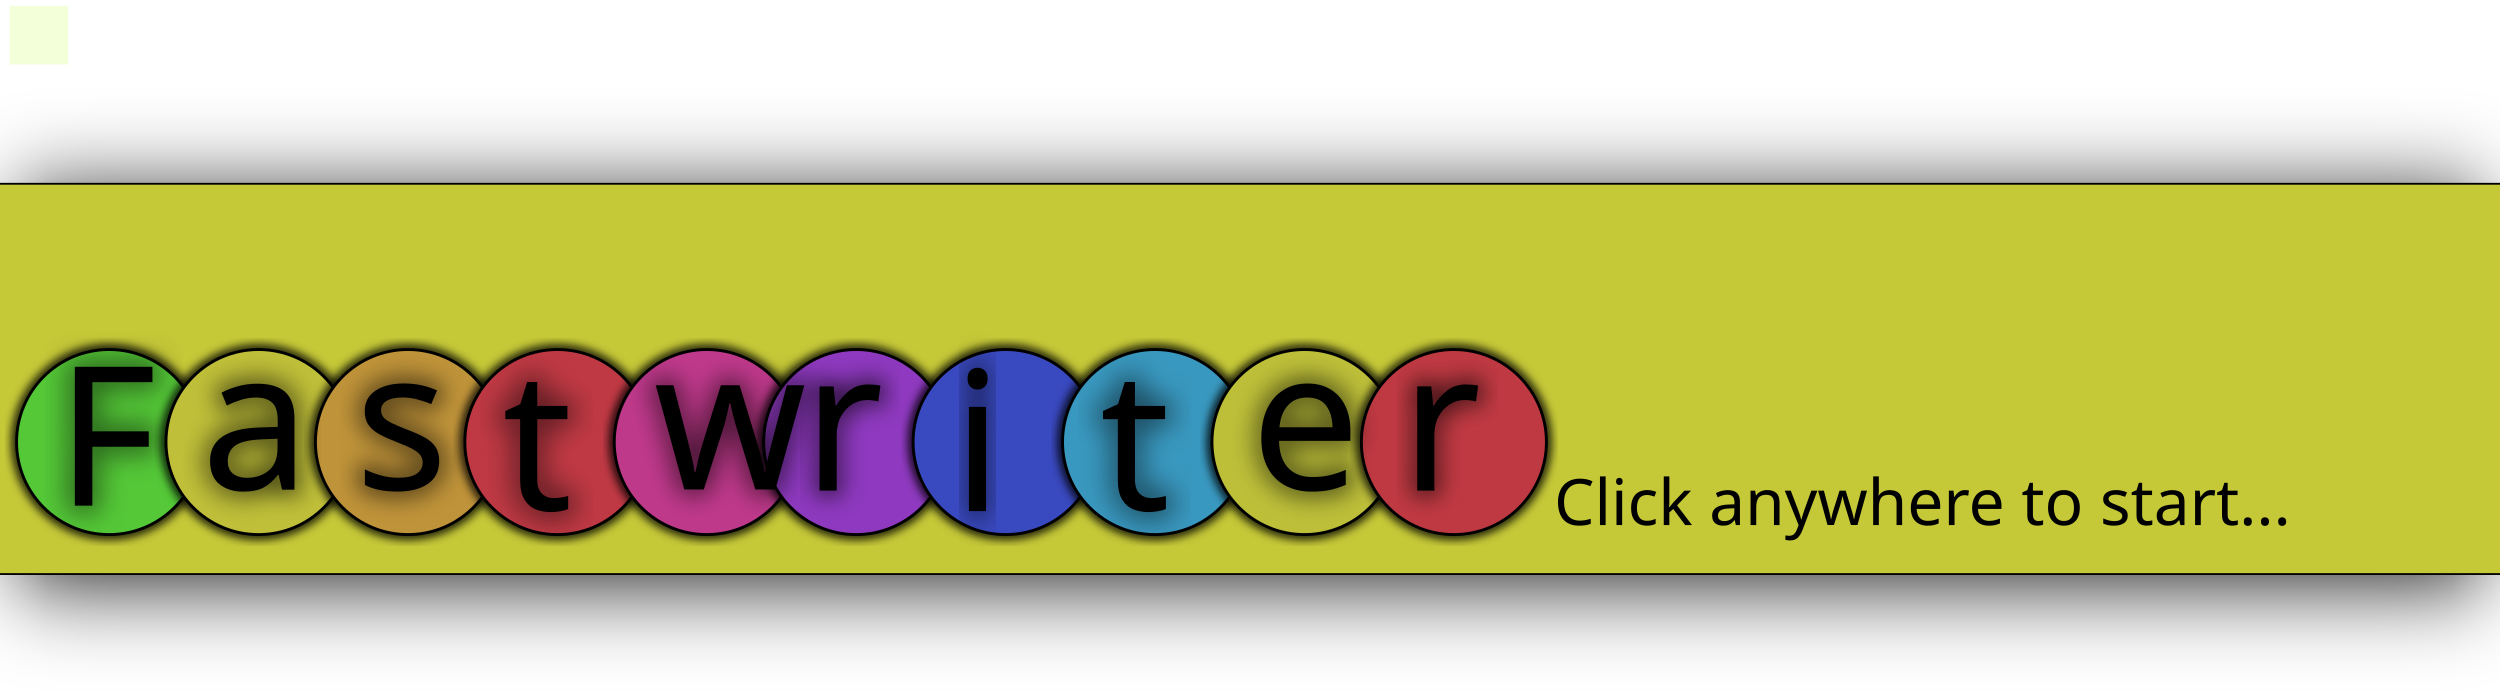
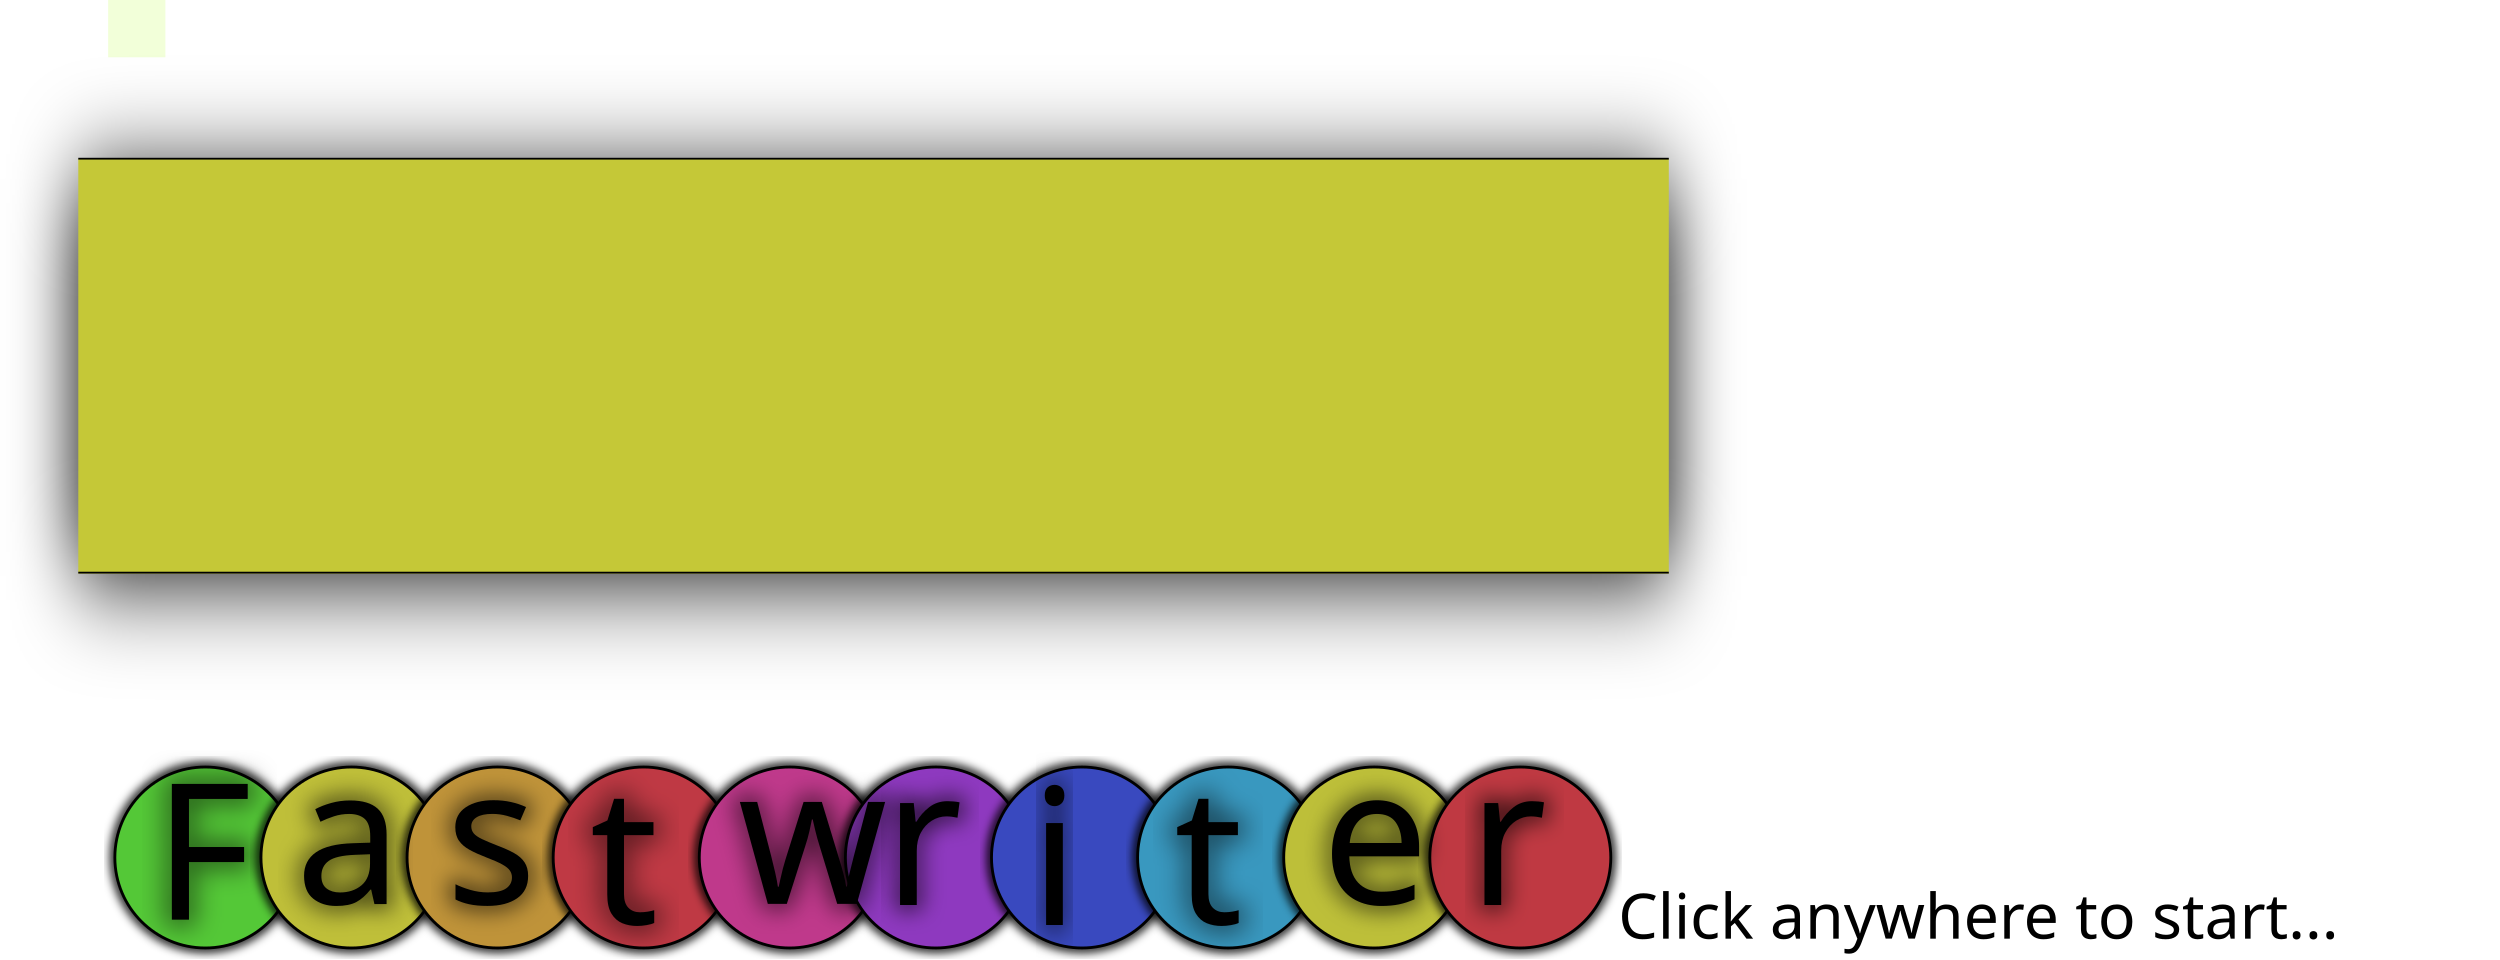
- <svg xmlns="http://www.w3.org/2000/svg" width="1366" height="380" viewBox="0 0 1366 380" id="svg4354" version="1.1">
+ <svg xmlns="http://www.w3.org/2000/svg" width="1397" height="536" viewBox="0 0 1397 536" id="svg4354" version="1.1">
  <defs id="defs4356">
    <filter style="color-interpolation-filters:sRGB" id="filter20810" x="-0.049" width="1.097" y="-0.311" height="1.622">
      <feGaussianBlur stdDeviation="27.637" id="feGaussianBlur20812" />
    </filter>
    <filter style="color-interpolation-filters:sRGB" id="filter4749" x="-0.06" width="1.12" y="-0.06" height="1.12">
      <feGaussianBlur stdDeviation="2.528" id="feGaussianBlur4751" />
    </filter>
    <filter style="color-interpolation-filters:sRGB" id="filter4756" x="-0.06" width="1.12" y="-0.06" height="1.12">
      <feGaussianBlur stdDeviation="2.528" id="feGaussianBlur4758" />
    </filter>
    <filter style="color-interpolation-filters:sRGB" id="filter4427" x="-0.382" width="1.764" y="-0.247" height="1.494">
      <feGaussianBlur stdDeviation="7.438" id="feGaussianBlur4429" />
    </filter>
    <filter style="color-interpolation-filters:sRGB" id="filter4766" x="-0.06" width="1.12" y="-0.06" height="1.12">
      <feGaussianBlur stdDeviation="2.528" id="feGaussianBlur4768" />
    </filter>
    <filter style="color-interpolation-filters:sRGB" id="filter4776" x="-0.06" width="1.12" y="-0.06" height="1.12">
      <feGaussianBlur stdDeviation="2.528" id="feGaussianBlur4778" />
    </filter>
    <filter style="color-interpolation-filters:sRGB" id="filter4782" x="-0.06" width="1.12" y="-0.06" height="1.12">
      <feGaussianBlur stdDeviation="2.528" id="feGaussianBlur4784" />
    </filter>
    <filter style="color-interpolation-filters:sRGB" id="filter4792" x="-0.06" width="1.12" y="-0.06" height="1.12">
      <feGaussianBlur stdDeviation="2.528" id="feGaussianBlur4794" />
    </filter>
    <filter style="color-interpolation-filters:sRGB" id="filter4802" x="-0.06" width="1.12" y="-0.06" height="1.12">
      <feGaussianBlur stdDeviation="2.528" id="feGaussianBlur4804" />
    </filter>
    <filter style="color-interpolation-filters:sRGB" id="filter4812" x="-0.06" width="1.12" y="-0.06" height="1.12">
      <feGaussianBlur stdDeviation="2.528" id="feGaussianBlur4814" />
    </filter>
    <filter style="color-interpolation-filters:sRGB" id="filter4822" x="-0.06" width="1.12" y="-0.06" height="1.12">
      <feGaussianBlur stdDeviation="2.528" id="feGaussianBlur4824" />
    </filter>
    <filter style="color-interpolation-filters:sRGB" id="filter4828" x="-0.06" width="1.12" y="-0.06" height="1.12">
      <feGaussianBlur stdDeviation="2.528" id="feGaussianBlur4830" />
    </filter>
    <filter style="color-interpolation-filters:sRGB" id="filter4423" x="-0.312" width="1.625" y="-0.288" height="1.577">
      <feGaussianBlur stdDeviation="6.504" id="feGaussianBlur4425" />
    </filter>
    <filter style="color-interpolation-filters:sRGB" id="filter4419" x="-0.327" width="1.653" y="-0.277" height="1.555">
      <feGaussianBlur stdDeviation="6.261" id="feGaussianBlur4421" />
    </filter>
    <filter style="color-interpolation-filters:sRGB" id="filter4663" x="-0.392" width="1.783" y="-0.243" height="1.486">
      <feGaussianBlur stdDeviation="7.746" id="feGaussianBlur4665" />
    </filter>
    <filter style="color-interpolation-filters:sRGB" id="filter4675" x="-0.309" width="1.618" y="-0.292" height="1.583">
      <feGaussianBlur stdDeviation="6.573" id="feGaussianBlur4677" />
    </filter>
    <filter style="color-interpolation-filters:sRGB" id="filter4687" x="-0.32" width="1.64" y="-0.282" height="1.565">
      <feGaussianBlur stdDeviation="6.242" id="feGaussianBlur4689" />
    </filter>
    <filter style="color-interpolation-filters:sRGB" id="filter4699" x="-0.407" width="1.815" y="-0.237" height="1.475">
      <feGaussianBlur stdDeviation="7.461" id="feGaussianBlur4701" />
    </filter>
    <filter style="color-interpolation-filters:sRGB" id="filter4711" x="-0.392" width="1.783" y="-0.243" height="1.486">
      <feGaussianBlur stdDeviation="7.746" id="feGaussianBlur4713" />
    </filter>
    <filter style="color-interpolation-filters:sRGB" id="filter4719" x="-0.321" width="1.642" y="-0.282" height="1.563">
      <feGaussianBlur stdDeviation="6.352" id="feGaussianBlur4721" />
    </filter>
    <filter style="color-interpolation-filters:sRGB" id="filter4731" x="-0.32" width="1.64" y="-0.282" height="1.565">
      <feGaussianBlur stdDeviation="6.242" id="feGaussianBlur4733" />
    </filter>
  </defs>
-   <g id="layer1" transform="translate(0,-672.3622)">
-     <rect y="772.777" x="-0" height="213.256" width="1366" id="rect20808" style="fill:#000000;fill-opacity:1;stroke:none;stroke-width:1.744;stroke-opacity:1;filter:url(#filter20810)" transform="matrix(1.001951,0,0,0.9583576,-1.332421,42.39317)" />
-     <rect style="fill:#c5c837;fill-opacity:1;stroke:#000000;stroke-width:1;stroke-miterlimit:4;stroke-dasharray:none;stroke-opacity:1" id="rect3063-4-3-1-7" width="1367" height="213.256" x="-0.5" y="772.777" />
-     <circle style="opacity:1;fill:none;fill-opacity:1;stroke:#000000;stroke-width:5;stroke-linecap:butt;stroke-linejoin:miter;stroke-miterlimit:4;stroke-dasharray:none;stroke-dashoffset:0;stroke-opacity:1;filter:url(#filter4749)" id="circle4735" cx="59.608" cy="913.905" r="50.558" />
-     <text xml:space="preserve" style="font-style:normal;font-weight:normal;font-size:40px;line-height:125%;font-family:sans-serif;letter-spacing:0px;word-spacing:0px;fill:#000000;fill-opacity:1;stroke:none;stroke-width:1px;stroke-linecap:butt;stroke-linejoin:miter;stroke-opacity:1" x="849.131" y="959.245" id="text4146">
-       <tspan id="tspan4148" x="849.131" y="959.245" style="font-style:normal;font-variant:normal;font-weight:normal;font-stretch:normal;font-size:35px;font-family:saxMono;-inkscape-font-specification:saxMono">Click anywhere to start...</tspan>
-     </text>
-     <circle r="50.558" cy="913.905" cx="59.608" id="circle4163" style="opacity:1;fill:#54c837;fill-opacity:1;stroke:#000000;stroke-width:1.586;stroke-linecap:butt;stroke-linejoin:miter;stroke-miterlimit:4;stroke-dasharray:none;stroke-dashoffset:0;stroke-opacity:1" />
-     <circle r="50.558" cy="913.905" cx="141.253" id="circle4754" style="opacity:1;fill:none;fill-opacity:1;stroke:#000000;stroke-width:5;stroke-linecap:butt;stroke-linejoin:miter;stroke-miterlimit:4;stroke-dasharray:none;stroke-dashoffset:0;stroke-opacity:1;filter:url(#filter4756)" />
-     <text xml:space="preserve" style="font-style:normal;font-weight:normal;font-size:37.105px;line-height:125%;font-family:sans-serif;letter-spacing:0px;word-spacing:0px;fill:none;fill-opacity:1;stroke:#000000;stroke-width:4;stroke-linecap:butt;stroke-linejoin:miter;stroke-miterlimit:4;stroke-dasharray:none;stroke-opacity:1;filter:url(#filter4427)" x="30.581" y="948.639" id="text4318">
-       <tspan id="tspan4320" x="30.581" y="948.639" style="font-style:normal;font-variant:normal;font-weight:normal;font-stretch:normal;font-size:106.25px;font-family:saxMono;-inkscape-font-specification:saxMono;fill:none;stroke:#000000;stroke-width:4;stroke-miterlimit:4;stroke-dasharray:none;stroke-opacity:1">F</tspan>
-     </text>
-     <text id="text4165" y="948.639" x="30.581" style="font-style:normal;font-weight:normal;font-size:37.105px;line-height:125%;font-family:sans-serif;letter-spacing:0px;word-spacing:0px;fill:#000000;fill-opacity:1;stroke:none;stroke-width:1px;stroke-linecap:butt;stroke-linejoin:miter;stroke-opacity:1" xml:space="preserve">
-       <tspan style="font-style:normal;font-variant:normal;font-weight:normal;font-stretch:normal;font-size:106.25px;font-family:saxMono;-inkscape-font-specification:saxMono" y="948.639" x="30.581" id="tspan4167">F</tspan>
-     </text>
-     <circle style="opacity:1;fill:#bfbf39;fill-opacity:1;stroke:#000000;stroke-width:1.586;stroke-linecap:butt;stroke-linejoin:miter;stroke-miterlimit:4;stroke-dasharray:none;stroke-dashoffset:0;stroke-opacity:1" id="circle4187" cx="141.253" cy="913.905" r="50.558" />
-     <circle style="opacity:1;fill:none;fill-opacity:1;stroke:#000000;stroke-width:5;stroke-linecap:butt;stroke-linejoin:miter;stroke-miterlimit:4;stroke-dasharray:none;stroke-dashoffset:0;stroke-opacity:1;filter:url(#filter4766)" id="circle4760" cx="222.898" cy="913.905" r="50.558" />
-     <circle r="50.558" cy="913.905" cx="222.898" id="circle4189" style="opacity:1;fill:#bf9339;fill-opacity:1;stroke:#000000;stroke-width:1.586;stroke-linecap:butt;stroke-linejoin:miter;stroke-miterlimit:4;stroke-dasharray:none;stroke-dashoffset:0;stroke-opacity:1" />
-     <circle r="50.558" cy="913.905" cx="304.542" id="circle4770" style="opacity:1;fill:none;fill-opacity:1;stroke:#000000;stroke-width:5;stroke-linecap:butt;stroke-linejoin:miter;stroke-miterlimit:4;stroke-dasharray:none;stroke-dashoffset:0;stroke-opacity:1;filter:url(#filter4776)" />
-     <circle style="opacity:1;fill:#bf3944;fill-opacity:1;stroke:#000000;stroke-width:1.586;stroke-linecap:butt;stroke-linejoin:miter;stroke-miterlimit:4;stroke-dasharray:none;stroke-dashoffset:0;stroke-opacity:1" id="circle4191" cx="304.542" cy="913.905" r="50.558" />
-     <circle style="opacity:1;fill:none;fill-opacity:1;stroke:#000000;stroke-width:5;stroke-linecap:butt;stroke-linejoin:miter;stroke-miterlimit:4;stroke-dasharray:none;stroke-dashoffset:0;stroke-opacity:1;filter:url(#filter4782)" id="circle4780" cx="386.187" cy="913.905" r="50.558" />
-     <circle r="50.558" cy="913.905" cx="386.187" id="circle4193" style="opacity:1;fill:#bf398b;fill-opacity:1;stroke:#000000;stroke-width:1.586;stroke-linecap:butt;stroke-linejoin:miter;stroke-miterlimit:4;stroke-dasharray:none;stroke-dashoffset:0;stroke-opacity:1" />
-     <circle r="50.558" cy="913.905" cx="467.832" id="circle4786" style="opacity:1;fill:none;fill-opacity:1;stroke:#000000;stroke-width:5;stroke-linecap:butt;stroke-linejoin:miter;stroke-miterlimit:4;stroke-dasharray:none;stroke-dashoffset:0;stroke-opacity:1;filter:url(#filter4792)" />
-     <circle style="opacity:1;fill:#8e39bf;fill-opacity:1;stroke:#000000;stroke-width:1.586;stroke-linecap:butt;stroke-linejoin:miter;stroke-miterlimit:4;stroke-dasharray:none;stroke-dashoffset:0;stroke-opacity:1" id="circle4195" cx="467.832" cy="913.905" r="50.558" />
-     <circle style="opacity:1;fill:none;fill-opacity:1;stroke:#000000;stroke-width:5;stroke-linecap:butt;stroke-linejoin:miter;stroke-miterlimit:4;stroke-dasharray:none;stroke-dashoffset:0;stroke-opacity:1;filter:url(#filter4802)" id="circle4796" cx="549.477" cy="913.905" r="50.558" />
-     <circle r="50.558" cy="913.905" cx="549.477" id="circle4197" style="opacity:1;fill:#3949bf;fill-opacity:1;stroke:#000000;stroke-width:1.586;stroke-linecap:butt;stroke-linejoin:miter;stroke-miterlimit:4;stroke-dasharray:none;stroke-dashoffset:0;stroke-opacity:1" />
-     <circle r="50.558" cy="913.905" cx="631.122" id="circle4806" style="opacity:1;fill:none;fill-opacity:1;stroke:#000000;stroke-width:5;stroke-linecap:butt;stroke-linejoin:miter;stroke-miterlimit:4;stroke-dasharray:none;stroke-dashoffset:0;stroke-opacity:1;filter:url(#filter4812)" />
-     <circle style="opacity:1;fill:#3998bf;fill-opacity:1;stroke:#000000;stroke-width:1.586;stroke-linecap:butt;stroke-linejoin:miter;stroke-miterlimit:4;stroke-dasharray:none;stroke-dashoffset:0;stroke-opacity:1" id="circle4199" cx="631.122" cy="913.905" r="50.558" />
-     <circle style="opacity:1;fill:none;fill-opacity:1;stroke:#000000;stroke-width:5;stroke-linecap:butt;stroke-linejoin:miter;stroke-miterlimit:4;stroke-dasharray:none;stroke-dashoffset:0;stroke-opacity:1;filter:url(#filter4822)" id="circle4816" cx="712.767" cy="913.905" r="50.558" />
-     <circle r="50.558" cy="913.905" cx="712.767" id="circle4201" style="opacity:1;fill:#bdbf39;fill-opacity:1;stroke:#000000;stroke-width:1.586;stroke-linecap:butt;stroke-linejoin:miter;stroke-miterlimit:4;stroke-dasharray:none;stroke-dashoffset:0;stroke-opacity:1" />
-     <circle r="50.558" cy="913.905" cx="794.412" id="circle4826" style="opacity:1;fill:none;fill-opacity:1;stroke:#000000;stroke-width:5;stroke-linecap:butt;stroke-linejoin:miter;stroke-miterlimit:4;stroke-dasharray:none;stroke-dashoffset:0;stroke-opacity:1;filter:url(#filter4828)" />
-     <circle style="opacity:1;fill:#bf3942;fill-opacity:1;stroke:#000000;stroke-width:1.586;stroke-linecap:butt;stroke-linejoin:miter;stroke-miterlimit:4;stroke-dasharray:none;stroke-dashoffset:0;stroke-opacity:1" id="circle4203" cx="794.412" cy="913.905" r="50.558" />
-     <text id="text4334" y="939.923" x="109.891" style="font-style:normal;font-weight:normal;font-size:37.105px;line-height:125%;font-family:sans-serif;letter-spacing:0px;word-spacing:0px;fill:none;fill-opacity:1;stroke:#000000;stroke-width:4;stroke-linecap:butt;stroke-linejoin:miter;stroke-miterlimit:4;stroke-dasharray:none;stroke-opacity:1;filter:url(#filter4423)" xml:space="preserve">
-       <tspan style="font-style:normal;font-variant:normal;font-weight:normal;font-stretch:normal;font-size:106.25px;font-family:saxMono;-inkscape-font-specification:saxMono;fill:none;stroke:#000000;stroke-width:4;stroke-miterlimit:4;stroke-dasharray:none;stroke-opacity:1" y="939.923" x="109.891" id="tspan4336">a</tspan>
-     </text>
-     <text xml:space="preserve" style="font-style:normal;font-weight:normal;font-size:37.105px;line-height:125%;font-family:sans-serif;letter-spacing:0px;word-spacing:0px;fill:#000000;fill-opacity:1;stroke:none;stroke-width:1px;stroke-linecap:butt;stroke-linejoin:miter;stroke-opacity:1" x="109.891" y="939.923" id="text4205">
-       <tspan id="tspan4207" x="109.891" y="939.923" style="font-style:normal;font-variant:normal;font-weight:normal;font-stretch:normal;font-size:106.25px;font-family:saxMono;-inkscape-font-specification:saxMono">a</tspan>
-     </text>
-     <text xml:space="preserve" style="font-style:normal;font-weight:normal;font-size:37.105px;line-height:125%;font-family:sans-serif;letter-spacing:0px;word-spacing:0px;fill:none;fill-opacity:1;stroke:#000000;stroke-width:4;stroke-linecap:butt;stroke-linejoin:miter;stroke-miterlimit:4;stroke-dasharray:none;stroke-opacity:1;filter:url(#filter4419)" x="193.871" y="939.897" id="text4391">
-       <tspan id="tspan4393" x="193.871" y="939.897" style="font-style:normal;font-variant:normal;font-weight:normal;font-stretch:normal;font-size:106.25px;font-family:saxMono;-inkscape-font-specification:saxMono;fill:none;stroke:#000000;stroke-width:4;stroke-miterlimit:4;stroke-dasharray:none;stroke-opacity:1">s</tspan>
-     </text>
-     <text id="text4209" y="939.897" x="193.871" style="font-style:normal;font-weight:normal;font-size:37.105px;line-height:125%;font-family:sans-serif;letter-spacing:0px;word-spacing:0px;fill:#000000;fill-opacity:1;stroke:none;stroke-width:1px;stroke-linecap:butt;stroke-linejoin:miter;stroke-opacity:1" xml:space="preserve">
-       <tspan style="font-style:normal;font-variant:normal;font-weight:normal;font-stretch:normal;font-size:106.25px;font-family:saxMono;-inkscape-font-specification:saxMono" y="939.897" x="193.871" id="tspan4211">s</tspan>
-     </text>
-     <text id="text4491" y="951.103" x="274.426" style="font-style:normal;font-weight:normal;font-size:37.105px;line-height:125%;font-family:sans-serif;letter-spacing:0px;word-spacing:0px;fill:none;fill-opacity:1;stroke:#000000;stroke-width:4;stroke-linecap:butt;stroke-linejoin:miter;stroke-miterlimit:4;stroke-dasharray:none;stroke-opacity:1;filter:url(#filter4663)" xml:space="preserve">
-       <tspan style="font-style:normal;font-variant:normal;font-weight:normal;font-stretch:normal;font-size:106.25px;font-family:saxMono;-inkscape-font-specification:saxMono;fill:none;stroke:#000000;stroke-width:4;stroke-miterlimit:4;stroke-dasharray:none;stroke-opacity:1" y="951.103" x="274.426" id="tspan4493">t</tspan>
-     </text>
-     <text xml:space="preserve" style="font-style:normal;font-weight:normal;font-size:37.105px;line-height:125%;font-family:sans-serif;letter-spacing:0px;word-spacing:0px;fill:#000000;fill-opacity:1;stroke:none;stroke-width:1px;stroke-linecap:butt;stroke-linejoin:miter;stroke-opacity:1" x="274.426" y="951.103" id="text4213">
-       <tspan id="tspan4215" x="274.426" y="951.103" style="font-style:normal;font-variant:normal;font-weight:normal;font-stretch:normal;font-size:106.25px;font-family:saxMono;-inkscape-font-specification:saxMono">t</tspan>
-     </text>
-     <text xml:space="preserve" style="font-style:normal;font-weight:normal;font-size:37.105px;line-height:125%;font-family:sans-serif;letter-spacing:0px;word-spacing:0px;fill:none;fill-opacity:1;stroke:#000000;stroke-width:4;stroke-linecap:butt;stroke-linejoin:miter;stroke-miterlimit:4;stroke-dasharray:none;stroke-opacity:1;filter:url(#filter4675)" x="357.135" y="939.923" id="text4667">
-       <tspan id="tspan4669" x="357.135" y="939.923" style="font-style:normal;font-variant:normal;font-weight:normal;font-stretch:normal;font-size:106.25px;font-family:saxMono;-inkscape-font-specification:saxMono;fill:none;stroke:#000000;stroke-width:4;stroke-miterlimit:4;stroke-dasharray:none;stroke-opacity:1">w</tspan>
-     </text>
-     <text id="text4217" y="939.923" x="357.135" style="font-style:normal;font-weight:normal;font-size:37.105px;line-height:125%;font-family:sans-serif;letter-spacing:0px;word-spacing:0px;fill:#000000;fill-opacity:1;stroke:none;stroke-width:1px;stroke-linecap:butt;stroke-linejoin:miter;stroke-opacity:1" xml:space="preserve">
-       <tspan style="font-style:normal;font-variant:normal;font-weight:normal;font-stretch:normal;font-size:106.25px;font-family:saxMono;-inkscape-font-specification:saxMono" y="939.923" x="357.135" id="tspan4219">w</tspan>
-     </text>
-     <text id="text4679" y="940.442" x="438.78" style="font-style:normal;font-weight:normal;font-size:37.105px;line-height:125%;font-family:sans-serif;letter-spacing:0px;word-spacing:0px;fill:none;fill-opacity:1;stroke:#000000;stroke-width:4;stroke-linecap:butt;stroke-linejoin:miter;stroke-miterlimit:4;stroke-dasharray:none;stroke-opacity:1;filter:url(#filter4687)" xml:space="preserve">
-       <tspan style="font-style:normal;font-variant:normal;font-weight:normal;font-stretch:normal;font-size:106.25px;font-family:saxMono;-inkscape-font-specification:saxMono;fill:none;stroke:#000000;stroke-width:4;stroke-miterlimit:4;stroke-dasharray:none;stroke-opacity:1" y="940.442" x="438.78" id="tspan4681">r</tspan>
-     </text>
-     <text xml:space="preserve" style="font-style:normal;font-weight:normal;font-size:37.105px;line-height:125%;font-family:sans-serif;letter-spacing:0px;word-spacing:0px;fill:#000000;fill-opacity:1;stroke:none;stroke-width:1px;stroke-linecap:butt;stroke-linejoin:miter;stroke-opacity:1" x="438.78" y="940.442" id="text4221">
-       <tspan id="tspan4223" x="438.78" y="940.442" style="font-style:normal;font-variant:normal;font-weight:normal;font-stretch:normal;font-size:106.25px;font-family:saxMono;-inkscape-font-specification:saxMono">r</tspan>
-     </text>
-     <text xml:space="preserve" style="font-style:normal;font-weight:normal;font-size:37.105px;line-height:125%;font-family:sans-serif;letter-spacing:0px;word-spacing:0px;fill:none;fill-opacity:1;stroke:#000000;stroke-width:4;stroke-linecap:butt;stroke-linejoin:miter;stroke-miterlimit:4;stroke-dasharray:none;stroke-opacity:1;filter:url(#filter4699)" x="520.399" y="951.622" id="text4691">
-       <tspan id="tspan4693" x="520.399" y="951.622" style="font-style:normal;font-variant:normal;font-weight:normal;font-stretch:normal;font-size:106.25px;font-family:saxMono;-inkscape-font-specification:saxMono;fill:none;stroke:#000000;stroke-width:4;stroke-miterlimit:4;stroke-dasharray:none;stroke-opacity:1">i</tspan>
-     </text>
-     <text id="text4225" y="951.622" x="520.399" style="font-style:normal;font-weight:normal;font-size:37.105px;line-height:125%;font-family:sans-serif;letter-spacing:0px;word-spacing:0px;fill:#000000;fill-opacity:1;stroke:none;stroke-width:1px;stroke-linecap:butt;stroke-linejoin:miter;stroke-opacity:1" xml:space="preserve">
-       <tspan style="font-style:normal;font-variant:normal;font-weight:normal;font-stretch:normal;font-size:106.25px;font-family:saxMono;-inkscape-font-specification:saxMono" y="951.622" x="520.399" id="tspan4227">i</tspan>
-     </text>
-     <text id="text4703" y="951.103" x="601.006" style="font-style:normal;font-weight:normal;font-size:37.105px;line-height:125%;font-family:sans-serif;letter-spacing:0px;word-spacing:0px;fill:none;fill-opacity:1;stroke:#000000;stroke-width:4;stroke-linecap:butt;stroke-linejoin:miter;stroke-miterlimit:4;stroke-dasharray:none;stroke-opacity:1;filter:url(#filter4711)" xml:space="preserve">
-       <tspan style="font-style:normal;font-variant:normal;font-weight:normal;font-stretch:normal;font-size:106.25px;font-family:saxMono;-inkscape-font-specification:saxMono;fill:none;stroke:#000000;stroke-width:4;stroke-miterlimit:4;stroke-dasharray:none;stroke-opacity:1" y="951.103" x="601.006" id="tspan4705">t</tspan>
-     </text>
-     <text xml:space="preserve" style="font-style:normal;font-weight:normal;font-size:37.105px;line-height:125%;font-family:sans-serif;letter-spacing:0px;word-spacing:0px;fill:#000000;fill-opacity:1;stroke:none;stroke-width:1px;stroke-linecap:butt;stroke-linejoin:miter;stroke-opacity:1" x="601.006" y="951.103" id="text4229">
-       <tspan id="tspan4231" x="601.006" y="951.103" style="font-style:normal;font-variant:normal;font-weight:normal;font-stretch:normal;font-size:106.25px;font-family:saxMono;-inkscape-font-specification:saxMono">t</tspan>
-     </text>
-     <text xml:space="preserve" style="font-style:normal;font-weight:normal;font-size:37.105px;line-height:125%;font-family:sans-serif;letter-spacing:0px;word-spacing:0px;fill:none;fill-opacity:1;stroke:#000000;stroke-width:4;stroke-linecap:butt;stroke-linejoin:miter;stroke-miterlimit:4;stroke-dasharray:none;stroke-opacity:1;filter:url(#filter4719)" x="683.351" y="939.923" id="text4715">
-       <tspan id="tspan4717" x="683.351" y="939.923" style="font-style:normal;font-variant:normal;font-weight:normal;font-stretch:normal;font-size:106.25px;font-family:saxMono;-inkscape-font-specification:saxMono;fill:none;stroke:#000000;stroke-width:4;stroke-miterlimit:4;stroke-dasharray:none;stroke-opacity:1">e</tspan>
-     </text>
-     <text id="text4233" y="939.923" x="683.351" style="font-style:normal;font-weight:normal;font-size:37.105px;line-height:125%;font-family:sans-serif;letter-spacing:0px;word-spacing:0px;fill:#000000;fill-opacity:1;stroke:none;stroke-width:1px;stroke-linecap:butt;stroke-linejoin:miter;stroke-opacity:1" xml:space="preserve">
-       <tspan style="font-style:normal;font-variant:normal;font-weight:normal;font-stretch:normal;font-size:106.25px;font-family:saxMono;-inkscape-font-specification:saxMono" y="939.923" x="683.351" id="tspan4235">e</tspan>
-     </text>
-     <text id="text4723" y="940.442" x="765.359" style="font-style:normal;font-weight:normal;font-size:37.105px;line-height:125%;font-family:sans-serif;letter-spacing:0px;word-spacing:0px;fill:none;fill-opacity:1;stroke:#000000;stroke-width:4;stroke-linecap:butt;stroke-linejoin:miter;stroke-miterlimit:4;stroke-dasharray:none;stroke-opacity:1;filter:url(#filter4731)" xml:space="preserve">
-       <tspan style="font-style:normal;font-variant:normal;font-weight:normal;font-stretch:normal;font-size:106.25px;font-family:saxMono;-inkscape-font-specification:saxMono;fill:none;stroke:#000000;stroke-width:4;stroke-miterlimit:4;stroke-dasharray:none;stroke-opacity:1" y="940.442" x="765.359" id="tspan4725">r</tspan>
-     </text>
-     <text xml:space="preserve" style="font-style:normal;font-weight:normal;font-size:37.105px;line-height:125%;font-family:sans-serif;letter-spacing:0px;word-spacing:0px;fill:#000000;fill-opacity:1;stroke:none;stroke-width:1px;stroke-linecap:butt;stroke-linejoin:miter;stroke-opacity:1" x="765.359" y="940.442" id="text4237">
-       <tspan id="tspan4239" x="765.359" y="940.442" style="font-style:normal;font-variant:normal;font-weight:normal;font-stretch:normal;font-size:106.25px;font-family:saxMono;-inkscape-font-specification:saxMono">r</tspan>
-     </text>
-     <rect style="fill:#f2ffd9;fill-opacity:1;stroke:none" id="rect3063-6" width="32" height="32" x="5.287" y="675.57" />
+   <g id="layer1" transform="translate(0,-516.3622)">
+     <g id="g4552" transform="translate(55.13391,81.63031)">
+       <circle r="50.558" cy="913.905" cx="59.608" id="circle4735" style="opacity:1;fill:none;fill-opacity:1;stroke:#000000;stroke-width:5;stroke-linecap:butt;stroke-linejoin:miter;stroke-miterlimit:4;stroke-dasharray:none;stroke-dashoffset:0;stroke-opacity:1;filter:url(#filter4749)" />
+       <text id="text4146" y="959.245" x="849.131" style="font-style:normal;font-weight:normal;font-size:40px;line-height:125%;font-family:sans-serif;letter-spacing:0px;word-spacing:0px;fill:#000000;fill-opacity:1;stroke:none;stroke-width:1px;stroke-linecap:butt;stroke-linejoin:miter;stroke-opacity:1" xml:space="preserve">
+         <tspan style="font-style:normal;font-variant:normal;font-weight:normal;font-stretch:normal;font-size:35px;font-family:saxMono;-inkscape-font-specification:saxMono" y="959.245" x="849.131" id="tspan4148">Click anywhere to start...</tspan>
+       </text>
+       <circle style="opacity:1;fill:#54c837;fill-opacity:1;stroke:#000000;stroke-width:1.586;stroke-linecap:butt;stroke-linejoin:miter;stroke-miterlimit:4;stroke-dasharray:none;stroke-dashoffset:0;stroke-opacity:1" id="circle4163" cx="59.608" cy="913.905" r="50.558" />
+       <circle style="opacity:1;fill:none;fill-opacity:1;stroke:#000000;stroke-width:5;stroke-linecap:butt;stroke-linejoin:miter;stroke-miterlimit:4;stroke-dasharray:none;stroke-dashoffset:0;stroke-opacity:1;filter:url(#filter4756)" id="circle4754" cx="141.253" cy="913.905" r="50.558" />
+       <text id="text4318" y="948.639" x="30.581" style="font-style:normal;font-weight:normal;font-size:37.105px;line-height:125%;font-family:sans-serif;letter-spacing:0px;word-spacing:0px;fill:none;fill-opacity:1;stroke:#000000;stroke-width:4;stroke-linecap:butt;stroke-linejoin:miter;stroke-miterlimit:4;stroke-dasharray:none;stroke-opacity:1;filter:url(#filter4427)" xml:space="preserve">
+         <tspan style="font-style:normal;font-variant:normal;font-weight:normal;font-stretch:normal;font-size:106.25px;font-family:saxMono;-inkscape-font-specification:saxMono;fill:none;stroke:#000000;stroke-width:4;stroke-miterlimit:4;stroke-dasharray:none;stroke-opacity:1" y="948.639" x="30.581" id="tspan4320">F</tspan>
+       </text>
+       <text xml:space="preserve" style="font-style:normal;font-weight:normal;font-size:37.105px;line-height:125%;font-family:sans-serif;letter-spacing:0px;word-spacing:0px;fill:#000000;fill-opacity:1;stroke:none;stroke-width:1px;stroke-linecap:butt;stroke-linejoin:miter;stroke-opacity:1" x="30.581" y="948.639" id="text4165">
+         <tspan id="tspan4167" x="30.581" y="948.639" style="font-style:normal;font-variant:normal;font-weight:normal;font-stretch:normal;font-size:106.25px;font-family:saxMono;-inkscape-font-specification:saxMono">F</tspan>
+       </text>
+       <circle r="50.558" cy="913.905" cx="141.253" id="circle4187" style="opacity:1;fill:#bfbf39;fill-opacity:1;stroke:#000000;stroke-width:1.586;stroke-linecap:butt;stroke-linejoin:miter;stroke-miterlimit:4;stroke-dasharray:none;stroke-dashoffset:0;stroke-opacity:1" />
+       <circle r="50.558" cy="913.905" cx="222.898" id="circle4760" style="opacity:1;fill:none;fill-opacity:1;stroke:#000000;stroke-width:5;stroke-linecap:butt;stroke-linejoin:miter;stroke-miterlimit:4;stroke-dasharray:none;stroke-dashoffset:0;stroke-opacity:1;filter:url(#filter4766)" />
+       <circle style="opacity:1;fill:#bf9339;fill-opacity:1;stroke:#000000;stroke-width:1.586;stroke-linecap:butt;stroke-linejoin:miter;stroke-miterlimit:4;stroke-dasharray:none;stroke-dashoffset:0;stroke-opacity:1" id="circle4189" cx="222.898" cy="913.905" r="50.558" />
+       <circle style="opacity:1;fill:none;fill-opacity:1;stroke:#000000;stroke-width:5;stroke-linecap:butt;stroke-linejoin:miter;stroke-miterlimit:4;stroke-dasharray:none;stroke-dashoffset:0;stroke-opacity:1;filter:url(#filter4776)" id="circle4770" cx="304.542" cy="913.905" r="50.558" />
+       <circle r="50.558" cy="913.905" cx="304.542" id="circle4191" style="opacity:1;fill:#bf3944;fill-opacity:1;stroke:#000000;stroke-width:1.586;stroke-linecap:butt;stroke-linejoin:miter;stroke-miterlimit:4;stroke-dasharray:none;stroke-dashoffset:0;stroke-opacity:1" />
+       <circle r="50.558" cy="913.905" cx="386.187" id="circle4780" style="opacity:1;fill:none;fill-opacity:1;stroke:#000000;stroke-width:5;stroke-linecap:butt;stroke-linejoin:miter;stroke-miterlimit:4;stroke-dasharray:none;stroke-dashoffset:0;stroke-opacity:1;filter:url(#filter4782)" />
+       <circle style="opacity:1;fill:#bf398b;fill-opacity:1;stroke:#000000;stroke-width:1.586;stroke-linecap:butt;stroke-linejoin:miter;stroke-miterlimit:4;stroke-dasharray:none;stroke-dashoffset:0;stroke-opacity:1" id="circle4193" cx="386.187" cy="913.905" r="50.558" />
+       <circle style="opacity:1;fill:none;fill-opacity:1;stroke:#000000;stroke-width:5;stroke-linecap:butt;stroke-linejoin:miter;stroke-miterlimit:4;stroke-dasharray:none;stroke-dashoffset:0;stroke-opacity:1;filter:url(#filter4792)" id="circle4786" cx="467.832" cy="913.905" r="50.558" />
+       <circle r="50.558" cy="913.905" cx="467.832" id="circle4195" style="opacity:1;fill:#8e39bf;fill-opacity:1;stroke:#000000;stroke-width:1.586;stroke-linecap:butt;stroke-linejoin:miter;stroke-miterlimit:4;stroke-dasharray:none;stroke-dashoffset:0;stroke-opacity:1" />
+       <circle r="50.558" cy="913.905" cx="549.477" id="circle4796" style="opacity:1;fill:none;fill-opacity:1;stroke:#000000;stroke-width:5;stroke-linecap:butt;stroke-linejoin:miter;stroke-miterlimit:4;stroke-dasharray:none;stroke-dashoffset:0;stroke-opacity:1;filter:url(#filter4802)" />
+       <circle style="opacity:1;fill:#3949bf;fill-opacity:1;stroke:#000000;stroke-width:1.586;stroke-linecap:butt;stroke-linejoin:miter;stroke-miterlimit:4;stroke-dasharray:none;stroke-dashoffset:0;stroke-opacity:1" id="circle4197" cx="549.477" cy="913.905" r="50.558" />
+       <circle style="opacity:1;fill:none;fill-opacity:1;stroke:#000000;stroke-width:5;stroke-linecap:butt;stroke-linejoin:miter;stroke-miterlimit:4;stroke-dasharray:none;stroke-dashoffset:0;stroke-opacity:1;filter:url(#filter4812)" id="circle4806" cx="631.122" cy="913.905" r="50.558" />
+       <circle r="50.558" cy="913.905" cx="631.122" id="circle4199" style="opacity:1;fill:#3998bf;fill-opacity:1;stroke:#000000;stroke-width:1.586;stroke-linecap:butt;stroke-linejoin:miter;stroke-miterlimit:4;stroke-dasharray:none;stroke-dashoffset:0;stroke-opacity:1" />
+       <circle r="50.558" cy="913.905" cx="712.767" id="circle4816" style="opacity:1;fill:none;fill-opacity:1;stroke:#000000;stroke-width:5;stroke-linecap:butt;stroke-linejoin:miter;stroke-miterlimit:4;stroke-dasharray:none;stroke-dashoffset:0;stroke-opacity:1;filter:url(#filter4822)" />
+       <circle style="opacity:1;fill:#bdbf39;fill-opacity:1;stroke:#000000;stroke-width:1.586;stroke-linecap:butt;stroke-linejoin:miter;stroke-miterlimit:4;stroke-dasharray:none;stroke-dashoffset:0;stroke-opacity:1" id="circle4201" cx="712.767" cy="913.905" r="50.558" />
+       <circle style="opacity:1;fill:none;fill-opacity:1;stroke:#000000;stroke-width:5;stroke-linecap:butt;stroke-linejoin:miter;stroke-miterlimit:4;stroke-dasharray:none;stroke-dashoffset:0;stroke-opacity:1;filter:url(#filter4828)" id="circle4826" cx="794.412" cy="913.905" r="50.558" />
+       <circle r="50.558" cy="913.905" cx="794.412" id="circle4203" style="opacity:1;fill:#bf3942;fill-opacity:1;stroke:#000000;stroke-width:1.586;stroke-linecap:butt;stroke-linejoin:miter;stroke-miterlimit:4;stroke-dasharray:none;stroke-dashoffset:0;stroke-opacity:1" />
+       <text xml:space="preserve" style="font-style:normal;font-weight:normal;font-size:37.105px;line-height:125%;font-family:sans-serif;letter-spacing:0px;word-spacing:0px;fill:none;fill-opacity:1;stroke:#000000;stroke-width:4;stroke-linecap:butt;stroke-linejoin:miter;stroke-miterlimit:4;stroke-dasharray:none;stroke-opacity:1;filter:url(#filter4423)" x="109.891" y="939.923" id="text4334">
+         <tspan id="tspan4336" x="109.891" y="939.923" style="font-style:normal;font-variant:normal;font-weight:normal;font-stretch:normal;font-size:106.25px;font-family:saxMono;-inkscape-font-specification:saxMono;fill:none;stroke:#000000;stroke-width:4;stroke-miterlimit:4;stroke-dasharray:none;stroke-opacity:1">a</tspan>
+       </text>
+       <text id="text4205" y="939.923" x="109.891" style="font-style:normal;font-weight:normal;font-size:37.105px;line-height:125%;font-family:sans-serif;letter-spacing:0px;word-spacing:0px;fill:#000000;fill-opacity:1;stroke:none;stroke-width:1px;stroke-linecap:butt;stroke-linejoin:miter;stroke-opacity:1" xml:space="preserve">
+         <tspan style="font-style:normal;font-variant:normal;font-weight:normal;font-stretch:normal;font-size:106.25px;font-family:saxMono;-inkscape-font-specification:saxMono" y="939.923" x="109.891" id="tspan4207">a</tspan>
+       </text>
+       <text id="text4391" y="939.897" x="193.871" style="font-style:normal;font-weight:normal;font-size:37.105px;line-height:125%;font-family:sans-serif;letter-spacing:0px;word-spacing:0px;fill:none;fill-opacity:1;stroke:#000000;stroke-width:4;stroke-linecap:butt;stroke-linejoin:miter;stroke-miterlimit:4;stroke-dasharray:none;stroke-opacity:1;filter:url(#filter4419)" xml:space="preserve">
+         <tspan style="font-style:normal;font-variant:normal;font-weight:normal;font-stretch:normal;font-size:106.25px;font-family:saxMono;-inkscape-font-specification:saxMono;fill:none;stroke:#000000;stroke-width:4;stroke-miterlimit:4;stroke-dasharray:none;stroke-opacity:1" y="939.897" x="193.871" id="tspan4393">s</tspan>
+       </text>
+       <text xml:space="preserve" style="font-style:normal;font-weight:normal;font-size:37.105px;line-height:125%;font-family:sans-serif;letter-spacing:0px;word-spacing:0px;fill:#000000;fill-opacity:1;stroke:none;stroke-width:1px;stroke-linecap:butt;stroke-linejoin:miter;stroke-opacity:1" x="193.871" y="939.897" id="text4209">
+         <tspan id="tspan4211" x="193.871" y="939.897" style="font-style:normal;font-variant:normal;font-weight:normal;font-stretch:normal;font-size:106.25px;font-family:saxMono;-inkscape-font-specification:saxMono">s</tspan>
+       </text>
+       <text xml:space="preserve" style="font-style:normal;font-weight:normal;font-size:37.105px;line-height:125%;font-family:sans-serif;letter-spacing:0px;word-spacing:0px;fill:none;fill-opacity:1;stroke:#000000;stroke-width:4;stroke-linecap:butt;stroke-linejoin:miter;stroke-miterlimit:4;stroke-dasharray:none;stroke-opacity:1;filter:url(#filter4663)" x="274.426" y="951.103" id="text4491">
+         <tspan id="tspan4493" x="274.426" y="951.103" style="font-style:normal;font-variant:normal;font-weight:normal;font-stretch:normal;font-size:106.25px;font-family:saxMono;-inkscape-font-specification:saxMono;fill:none;stroke:#000000;stroke-width:4;stroke-miterlimit:4;stroke-dasharray:none;stroke-opacity:1">t</tspan>
+       </text>
+       <text id="text4213" y="951.103" x="274.426" style="font-style:normal;font-weight:normal;font-size:37.105px;line-height:125%;font-family:sans-serif;letter-spacing:0px;word-spacing:0px;fill:#000000;fill-opacity:1;stroke:none;stroke-width:1px;stroke-linecap:butt;stroke-linejoin:miter;stroke-opacity:1" xml:space="preserve">
+         <tspan style="font-style:normal;font-variant:normal;font-weight:normal;font-stretch:normal;font-size:106.25px;font-family:saxMono;-inkscape-font-specification:saxMono" y="951.103" x="274.426" id="tspan4215">t</tspan>
+       </text>
+       <text id="text4667" y="939.923" x="357.135" style="font-style:normal;font-weight:normal;font-size:37.105px;line-height:125%;font-family:sans-serif;letter-spacing:0px;word-spacing:0px;fill:none;fill-opacity:1;stroke:#000000;stroke-width:4;stroke-linecap:butt;stroke-linejoin:miter;stroke-miterlimit:4;stroke-dasharray:none;stroke-opacity:1;filter:url(#filter4675)" xml:space="preserve">
+         <tspan style="font-style:normal;font-variant:normal;font-weight:normal;font-stretch:normal;font-size:106.25px;font-family:saxMono;-inkscape-font-specification:saxMono;fill:none;stroke:#000000;stroke-width:4;stroke-miterlimit:4;stroke-dasharray:none;stroke-opacity:1" y="939.923" x="357.135" id="tspan4669">w</tspan>
+       </text>
+       <text xml:space="preserve" style="font-style:normal;font-weight:normal;font-size:37.105px;line-height:125%;font-family:sans-serif;letter-spacing:0px;word-spacing:0px;fill:#000000;fill-opacity:1;stroke:none;stroke-width:1px;stroke-linecap:butt;stroke-linejoin:miter;stroke-opacity:1" x="357.135" y="939.923" id="text4217">
+         <tspan id="tspan4219" x="357.135" y="939.923" style="font-style:normal;font-variant:normal;font-weight:normal;font-stretch:normal;font-size:106.25px;font-family:saxMono;-inkscape-font-specification:saxMono">w</tspan>
+       </text>
+       <text xml:space="preserve" style="font-style:normal;font-weight:normal;font-size:37.105px;line-height:125%;font-family:sans-serif;letter-spacing:0px;word-spacing:0px;fill:none;fill-opacity:1;stroke:#000000;stroke-width:4;stroke-linecap:butt;stroke-linejoin:miter;stroke-miterlimit:4;stroke-dasharray:none;stroke-opacity:1;filter:url(#filter4687)" x="438.78" y="940.442" id="text4679">
+         <tspan id="tspan4681" x="438.78" y="940.442" style="font-style:normal;font-variant:normal;font-weight:normal;font-stretch:normal;font-size:106.25px;font-family:saxMono;-inkscape-font-specification:saxMono;fill:none;stroke:#000000;stroke-width:4;stroke-miterlimit:4;stroke-dasharray:none;stroke-opacity:1">r</tspan>
+       </text>
+       <text id="text4221" y="940.442" x="438.78" style="font-style:normal;font-weight:normal;font-size:37.105px;line-height:125%;font-family:sans-serif;letter-spacing:0px;word-spacing:0px;fill:#000000;fill-opacity:1;stroke:none;stroke-width:1px;stroke-linecap:butt;stroke-linejoin:miter;stroke-opacity:1" xml:space="preserve">
+         <tspan style="font-style:normal;font-variant:normal;font-weight:normal;font-stretch:normal;font-size:106.25px;font-family:saxMono;-inkscape-font-specification:saxMono" y="940.442" x="438.78" id="tspan4223">r</tspan>
+       </text>
+       <text id="text4691" y="951.622" x="520.399" style="font-style:normal;font-weight:normal;font-size:37.105px;line-height:125%;font-family:sans-serif;letter-spacing:0px;word-spacing:0px;fill:none;fill-opacity:1;stroke:#000000;stroke-width:4;stroke-linecap:butt;stroke-linejoin:miter;stroke-miterlimit:4;stroke-dasharray:none;stroke-opacity:1;filter:url(#filter4699)" xml:space="preserve">
+         <tspan style="font-style:normal;font-variant:normal;font-weight:normal;font-stretch:normal;font-size:106.25px;font-family:saxMono;-inkscape-font-specification:saxMono;fill:none;stroke:#000000;stroke-width:4;stroke-miterlimit:4;stroke-dasharray:none;stroke-opacity:1" y="951.622" x="520.399" id="tspan4693">i</tspan>
+       </text>
+       <text xml:space="preserve" style="font-style:normal;font-weight:normal;font-size:37.105px;line-height:125%;font-family:sans-serif;letter-spacing:0px;word-spacing:0px;fill:#000000;fill-opacity:1;stroke:none;stroke-width:1px;stroke-linecap:butt;stroke-linejoin:miter;stroke-opacity:1" x="520.399" y="951.622" id="text4225">
+         <tspan id="tspan4227" x="520.399" y="951.622" style="font-style:normal;font-variant:normal;font-weight:normal;font-stretch:normal;font-size:106.25px;font-family:saxMono;-inkscape-font-specification:saxMono">i</tspan>
+       </text>
+       <text xml:space="preserve" style="font-style:normal;font-weight:normal;font-size:37.105px;line-height:125%;font-family:sans-serif;letter-spacing:0px;word-spacing:0px;fill:none;fill-opacity:1;stroke:#000000;stroke-width:4;stroke-linecap:butt;stroke-linejoin:miter;stroke-miterlimit:4;stroke-dasharray:none;stroke-opacity:1;filter:url(#filter4711)" x="601.006" y="951.103" id="text4703">
+         <tspan id="tspan4705" x="601.006" y="951.103" style="font-style:normal;font-variant:normal;font-weight:normal;font-stretch:normal;font-size:106.25px;font-family:saxMono;-inkscape-font-specification:saxMono;fill:none;stroke:#000000;stroke-width:4;stroke-miterlimit:4;stroke-dasharray:none;stroke-opacity:1">t</tspan>
+       </text>
+       <text id="text4229" y="951.103" x="601.006" style="font-style:normal;font-weight:normal;font-size:37.105px;line-height:125%;font-family:sans-serif;letter-spacing:0px;word-spacing:0px;fill:#000000;fill-opacity:1;stroke:none;stroke-width:1px;stroke-linecap:butt;stroke-linejoin:miter;stroke-opacity:1" xml:space="preserve">
+         <tspan style="font-style:normal;font-variant:normal;font-weight:normal;font-stretch:normal;font-size:106.25px;font-family:saxMono;-inkscape-font-specification:saxMono" y="951.103" x="601.006" id="tspan4231">t</tspan>
+       </text>
+       <text id="text4715" y="939.923" x="683.351" style="font-style:normal;font-weight:normal;font-size:37.105px;line-height:125%;font-family:sans-serif;letter-spacing:0px;word-spacing:0px;fill:none;fill-opacity:1;stroke:#000000;stroke-width:4;stroke-linecap:butt;stroke-linejoin:miter;stroke-miterlimit:4;stroke-dasharray:none;stroke-opacity:1;filter:url(#filter4719)" xml:space="preserve">
+         <tspan style="font-style:normal;font-variant:normal;font-weight:normal;font-stretch:normal;font-size:106.25px;font-family:saxMono;-inkscape-font-specification:saxMono;fill:none;stroke:#000000;stroke-width:4;stroke-miterlimit:4;stroke-dasharray:none;stroke-opacity:1" y="939.923" x="683.351" id="tspan4717">e</tspan>
+       </text>
+       <text xml:space="preserve" style="font-style:normal;font-weight:normal;font-size:37.105px;line-height:125%;font-family:sans-serif;letter-spacing:0px;word-spacing:0px;fill:#000000;fill-opacity:1;stroke:none;stroke-width:1px;stroke-linecap:butt;stroke-linejoin:miter;stroke-opacity:1" x="683.351" y="939.923" id="text4233">
+         <tspan id="tspan4235" x="683.351" y="939.923" style="font-style:normal;font-variant:normal;font-weight:normal;font-stretch:normal;font-size:106.25px;font-family:saxMono;-inkscape-font-specification:saxMono">e</tspan>
+       </text>
+       <text xml:space="preserve" style="font-style:normal;font-weight:normal;font-size:37.105px;line-height:125%;font-family:sans-serif;letter-spacing:0px;word-spacing:0px;fill:none;fill-opacity:1;stroke:#000000;stroke-width:4;stroke-linecap:butt;stroke-linejoin:miter;stroke-miterlimit:4;stroke-dasharray:none;stroke-opacity:1;filter:url(#filter4731)" x="765.359" y="940.442" id="text4723">
+         <tspan id="tspan4725" x="765.359" y="940.442" style="font-style:normal;font-variant:normal;font-weight:normal;font-stretch:normal;font-size:106.25px;font-family:saxMono;-inkscape-font-specification:saxMono;fill:none;stroke:#000000;stroke-width:4;stroke-miterlimit:4;stroke-dasharray:none;stroke-opacity:1">r</tspan>
+       </text>
+       <text id="text4237" y="940.442" x="765.359" style="font-style:normal;font-weight:normal;font-size:37.105px;line-height:125%;font-family:sans-serif;letter-spacing:0px;word-spacing:0px;fill:#000000;fill-opacity:1;stroke:none;stroke-width:1px;stroke-linecap:butt;stroke-linejoin:miter;stroke-opacity:1" xml:space="preserve">
+         <tspan style="font-style:normal;font-variant:normal;font-weight:normal;font-stretch:normal;font-size:106.25px;font-family:saxMono;-inkscape-font-specification:saxMono" y="940.442" x="765.359" id="tspan4239">r</tspan>
+       </text>
+     </g>
+     <rect style="fill:#f2ffd9;fill-opacity:1;stroke:none" id="rect3063-6" width="32" height="32" x="60.421" y="516.369" />
+     <g id="g4626" transform="translate(55.13391,-159.2014)">
+       <rect transform="matrix(0.6514278,0,0,1.041587,-11.92535,-29.54177)" style="fill:#000000;fill-opacity:1;stroke:none;stroke-width:1.744;stroke-opacity:1;filter:url(#filter20810)" id="rect20808" width="1366" height="213.256" x="-0" y="772.777" />
+       <rect y="764.273" x="-11.384" height="231.776" width="888.768" id="rect3063-4-3-1-7" style="fill:#c5c837;fill-opacity:1;stroke:none;stroke-width:1;stroke-miterlimit:4;stroke-dasharray:none;stroke-opacity:1" />
+       <rect y="763.738" x="-11.384" height="1" width="888.768" id="rect4622" style="opacity:1;fill:#000000;fill-opacity:1;stroke:none;stroke-width:0.5;stroke-linecap:round;stroke-linejoin:miter;stroke-miterlimit:4;stroke-dasharray:none;stroke-opacity:1" />
+       <rect style="opacity:1;fill:#000000;fill-opacity:1;stroke:none;stroke-width:0.5;stroke-linecap:round;stroke-linejoin:miter;stroke-miterlimit:4;stroke-dasharray:none;stroke-opacity:1" id="rect4624" width="888.768" height="1" x="-11.384" y="995.049" />
+     </g>
  </g>
</svg>
